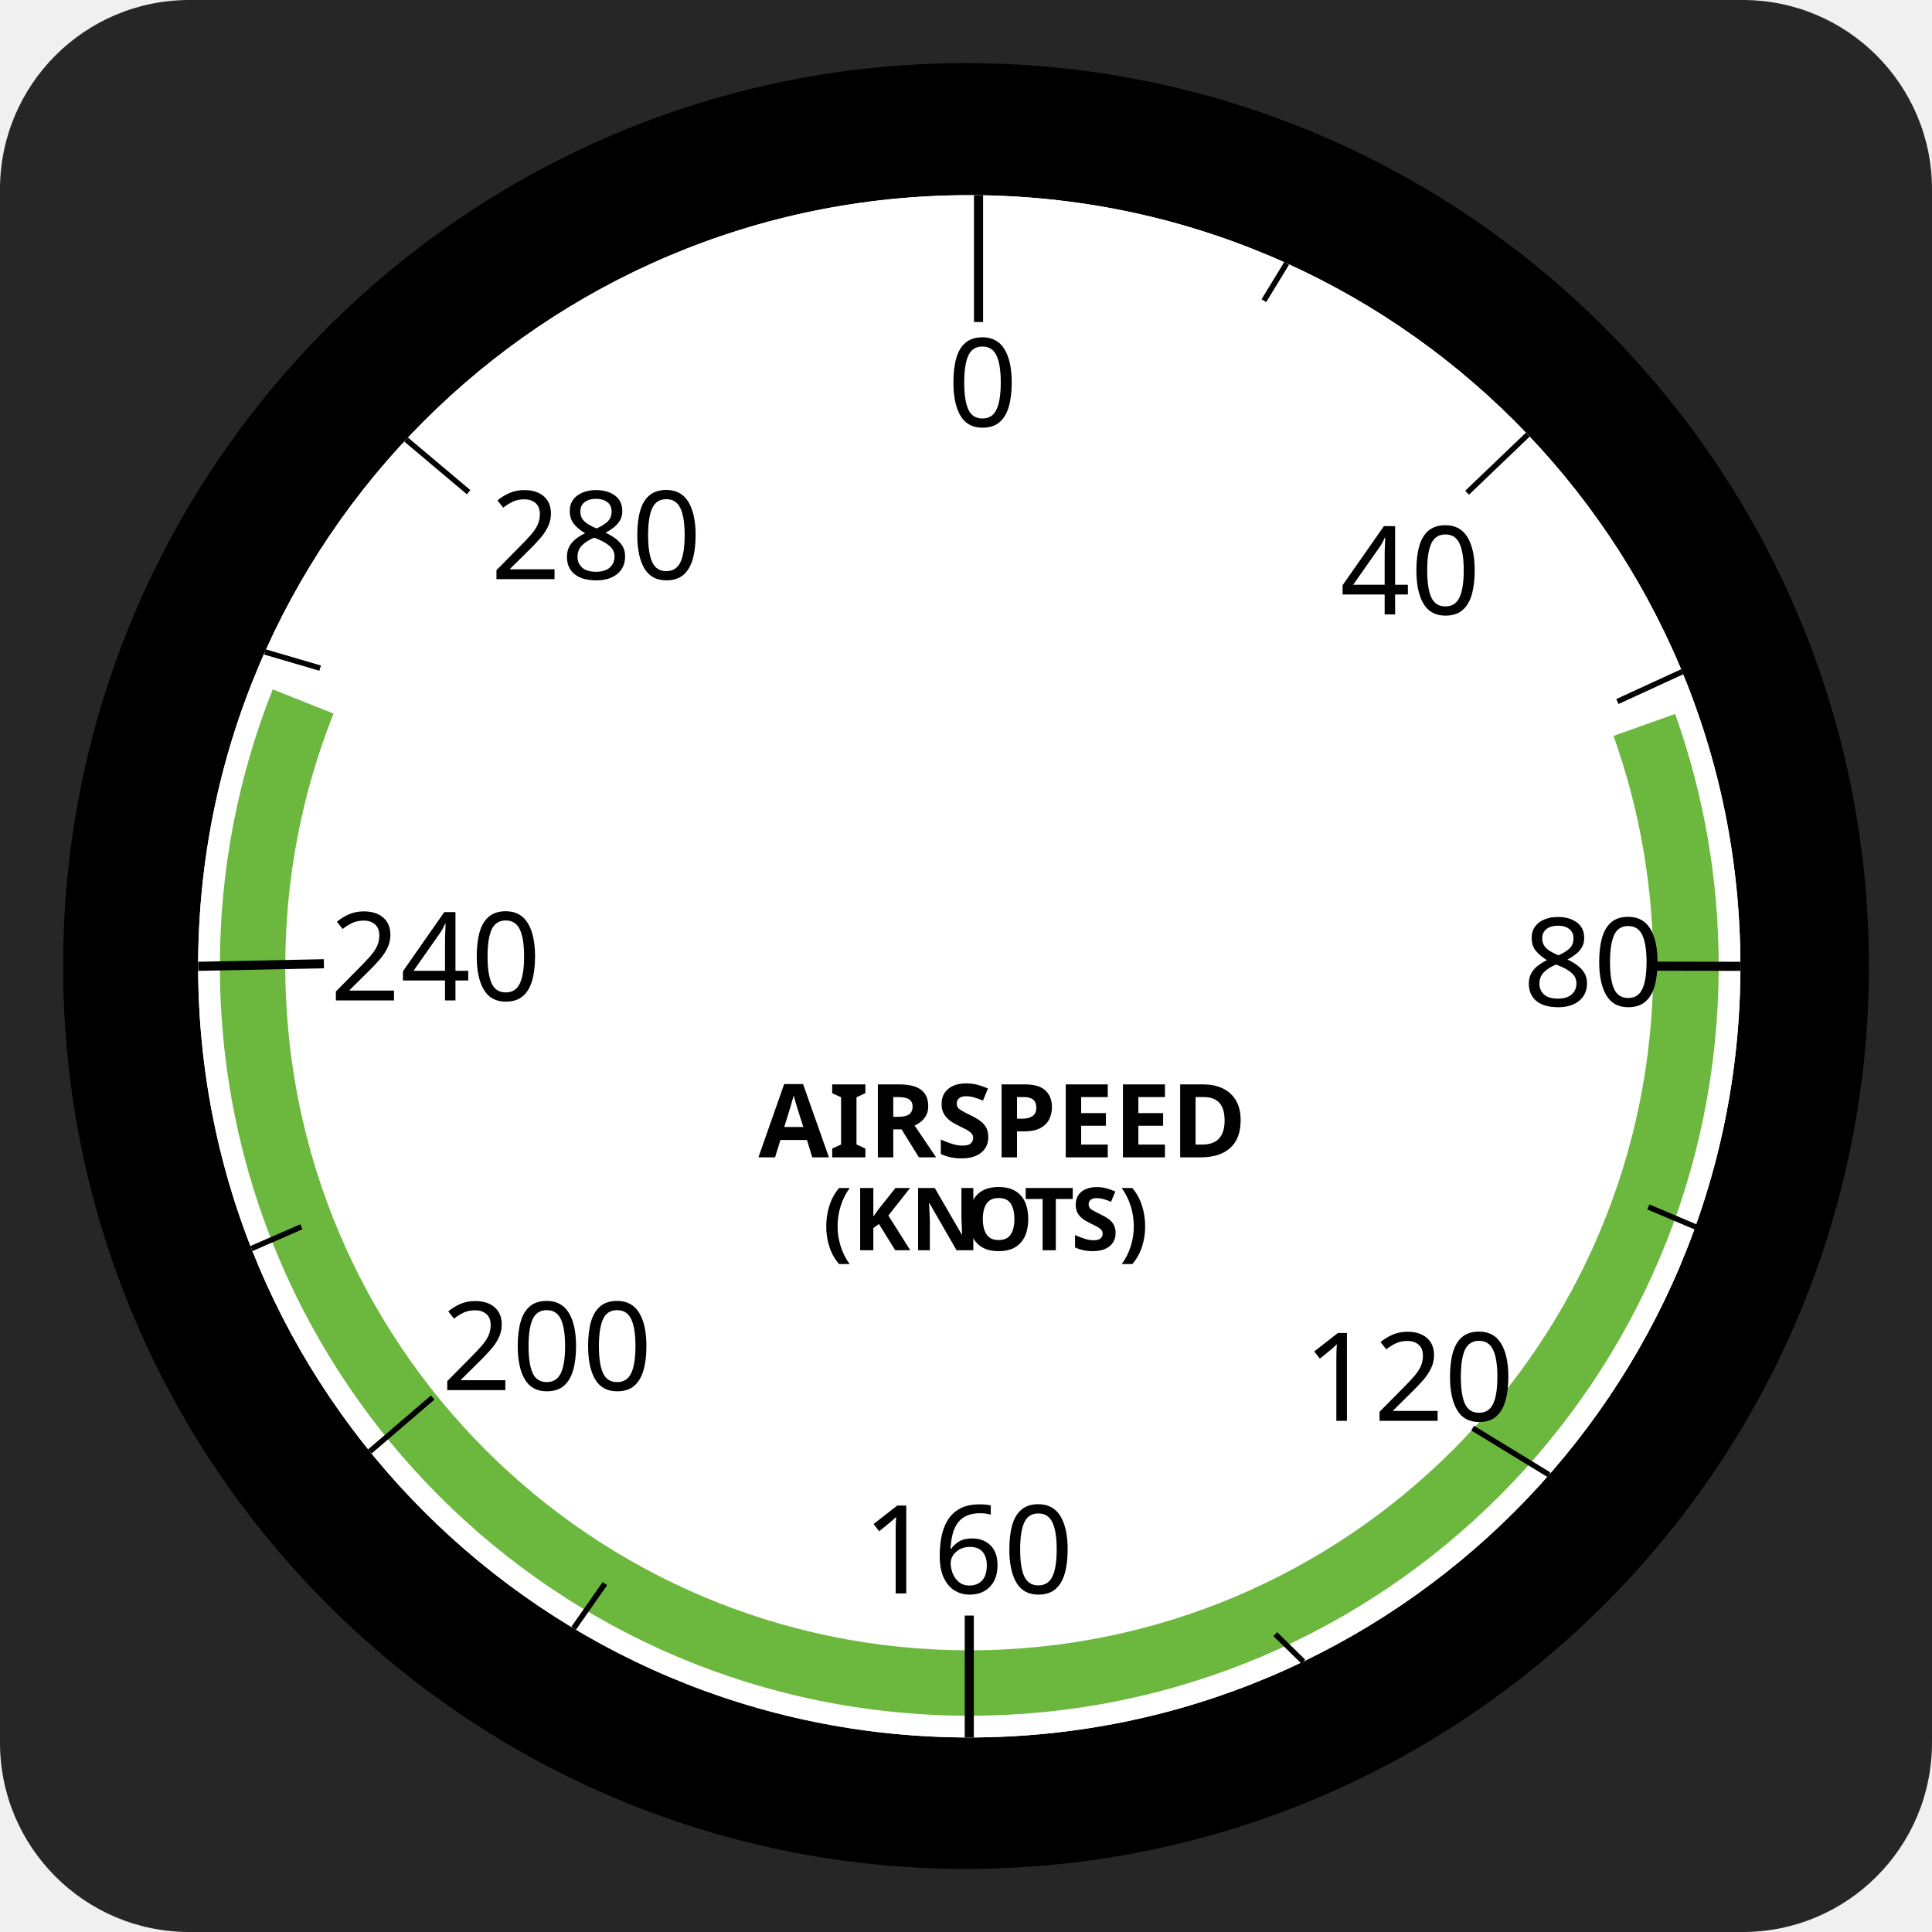
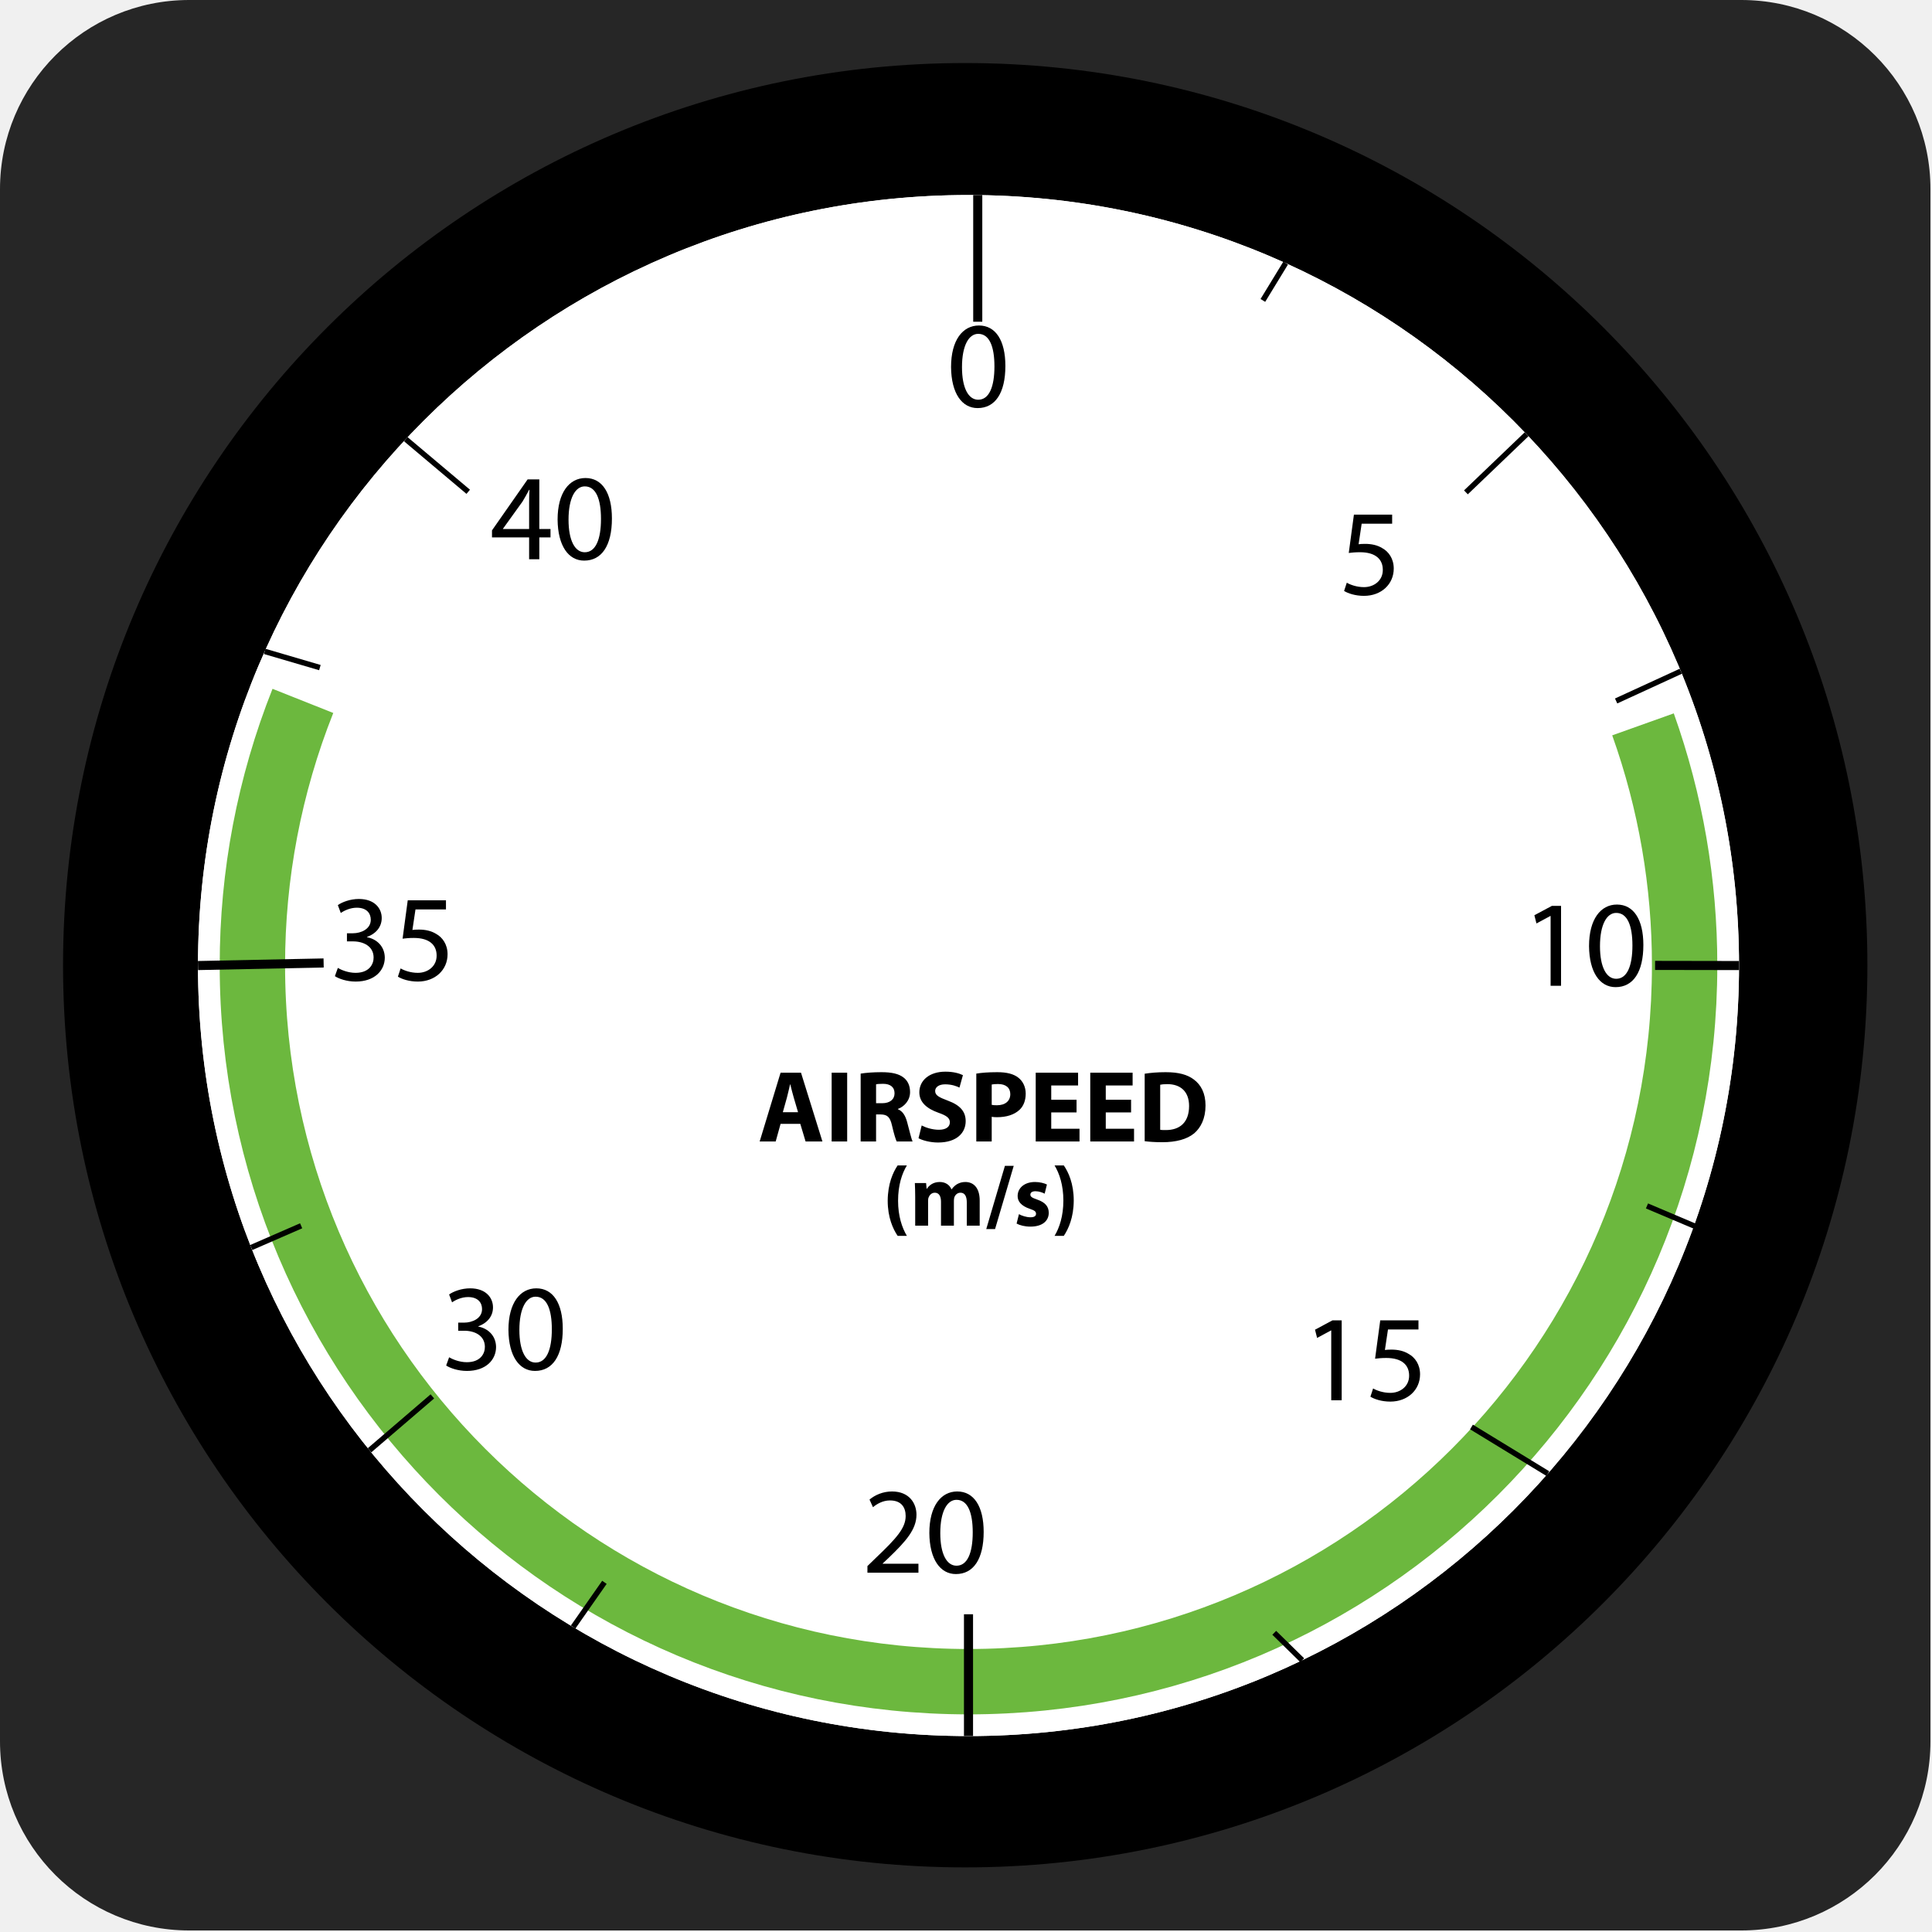
- <svg xmlns="http://www.w3.org/2000/svg" viewBox="0 0 1063.15 1063.15">
+ <svg xmlns="http://www.w3.org/2000/svg" width="1064" height="1064" viewBox="0 0 1064 1064" fill="none">
+   <g clip-path="url(#clip0)">
+     <path d="M958.98 0H104.17C46.639 0 0 46.639 0 104.17V958.98C0 1016.51 46.639 1063.15 104.17 1063.15H958.98C1016.51 1063.15 1063.15 1016.51 1063.15 958.98V104.17C1063.15 46.639 1016.51 0 958.98 0Z" fill="#262626" />
+     <path d="M531.57 1028.42C805.973 1028.42 1028.42 805.973 1028.42 531.57C1028.42 257.167 805.973 34.72 531.57 34.72C257.167 34.72 34.72 257.167 34.72 531.57C34.72 805.973 257.167 1028.42 531.57 1028.42Z" fill="black" />
+     <path d="M533.38 956.09C767.737 956.09 957.72 766.107 957.72 531.75C957.72 297.394 767.737 107.41 533.38 107.41C299.023 107.41 109.04 297.394 109.04 531.75C109.04 766.107 299.023 956.09 533.38 956.09Z" fill="white" />
+     <path d="M533.38 956.09C767.737 956.09 957.72 766.107 957.72 531.75C957.72 297.394 767.737 107.41 533.38 107.41C299.023 107.41 109.04 297.394 109.04 531.75C109.04 766.107 299.023 956.09 533.38 956.09Z" fill="white" />
+     <path d="M927.76 531.75C927.76 749.56 751.19 926.14 533.38 926.14C315.57 926.14 139 749.56 139 531.75" stroke="black" stroke-width="5" stroke-miterlimit="10" />
+     <path d="M904.84 398.92C920.058 441.55 927.812 486.485 927.76 531.75C927.76 749.56 751.19 926.14 533.38 926.14C315.57 926.14 139 749.56 139 531.75C138.94 481.842 148.378 432.379 166.81 386" stroke="#6CB83E" stroke-width="36" stroke-miterlimit="10" />
+     <path d="M538.47 107.41V177.19" stroke="black" stroke-width="5" stroke-miterlimit="10" />
+     <path d="M533.38 889.02V956.09" stroke="black" stroke-width="5" stroke-miterlimit="10" />
+     <path d="M957.72 531.75L911.49 531.67" stroke="black" stroke-width="5" stroke-miterlimit="10" />
+     <path d="M178.23 530.33L109.04 531.75" stroke="black" stroke-width="5" stroke-miterlimit="10" />
+     <path d="M840.72 239.17L807.32 271.15" stroke="black" stroke-width="3" stroke-miterlimit="10" />
+     <path d="M223.48 241.88L257.86 270.84" stroke="black" stroke-width="3" stroke-miterlimit="10" />
+     <path d="M852.41 811.54L810.38 785.87" stroke="black" stroke-width="3" stroke-miterlimit="10" />
+     <path d="M203.52 798.7L238.12 769.02" stroke="black" stroke-width="3" stroke-miterlimit="10" />
+     <path d="M708.03 144.91L695.49 165.45" stroke="black" stroke-width="3" stroke-miterlimit="10" />
+     <path d="M925.66 369.67L890.04 386.04" stroke="black" stroke-width="3" stroke-miterlimit="10" />
+     <path d="M934.68 675.85L907.03 664.14" stroke="black" stroke-width="3" stroke-miterlimit="10" />
+     <path d="M717.17 914.33L701.76 899.23" stroke="black" stroke-width="3" stroke-miterlimit="10" />
+     <path d="M315.65 896.04L332.87 871.43" stroke="black" stroke-width="3" stroke-miterlimit="10" />
+     <path d="M138.36 687.05L165.85 675.07" stroke="black" stroke-width="3" stroke-miterlimit="10" />
+     <path d="M145.79 358.75L176.17 367.66" stroke="black" stroke-width="3" stroke-miterlimit="10" />
+     <path d="M539.132 179.257C530.197 179.257 523.767 187.312 523.767 202.136C523.902 216.689 529.791 224.745 538.388 224.745C548.068 224.745 553.686 216.486 553.686 201.527C553.686 187.515 548.338 179.257 539.132 179.257ZM538.726 183.86C544.954 183.86 547.661 190.967 547.661 201.798C547.661 213.034 544.751 220.142 538.726 220.142C533.311 220.142 529.791 213.643 529.791 202.204C529.791 190.223 533.582 183.86 538.726 183.86Z" fill="black" />
+     <path d="M766.69 283.411H745.638L742.795 304.531C744.42 304.328 746.383 304.125 748.955 304.125C757.687 304.125 761.545 308.118 761.545 313.804C761.613 319.693 756.739 323.349 751.189 323.349C747.127 323.349 743.54 321.995 741.712 320.912L740.223 325.447C742.389 326.801 746.383 328.155 751.189 328.155C760.733 328.155 767.57 321.724 767.57 313.127C767.57 307.645 764.727 303.786 761.275 301.891C758.567 300.199 755.25 299.522 751.798 299.522C750.173 299.522 749.226 299.589 748.21 299.725L749.903 288.421H766.69V283.411Z" fill="black" />
+     <path d="M853.955 542.9H859.708V498.901H854.632L845.02 504.046L846.17 508.581L853.819 504.452H853.955V542.9ZM890.487 498.157C881.552 498.157 875.121 506.212 875.121 521.036C875.257 535.589 881.146 543.645 889.742 543.645C899.422 543.645 905.04 535.386 905.04 520.427C905.04 506.415 899.693 498.157 890.487 498.157ZM890.081 502.76C896.308 502.76 899.016 509.867 899.016 520.698C899.016 531.934 896.105 539.042 890.081 539.042C884.665 539.042 881.146 532.543 881.146 521.104C881.146 509.123 884.936 502.76 890.081 502.76Z" fill="black" />
+     <path d="M733.145 771.15H738.898V727.152H733.822L724.21 732.296L725.36 736.831L733.009 732.702H733.145V771.15ZM781.184 727.152H760.133L757.29 748.271C758.914 748.068 760.877 747.865 763.449 747.865C772.181 747.865 776.04 751.858 776.04 757.544C776.107 763.433 771.234 767.089 765.683 767.089C761.622 767.089 758.034 765.735 756.206 764.652L754.717 769.187C756.883 770.541 760.877 771.895 765.683 771.895C775.227 771.895 782.064 765.464 782.064 756.867C782.064 751.385 779.221 747.526 775.769 745.631C773.061 743.939 769.744 743.262 766.292 743.262C764.668 743.262 763.72 743.329 762.705 743.465L764.397 732.161H781.184V727.152Z" fill="black" />
+     <path d="M505.807 866.13V861.189H486.11V861.053L489.562 857.804C498.835 848.869 504.724 842.303 504.724 834.18C504.724 827.885 500.731 821.387 491.254 821.387C486.245 821.387 481.845 823.35 478.867 825.854L480.762 830.051C482.793 828.359 486.11 826.328 490.103 826.328C496.669 826.328 498.768 830.457 498.768 834.925C498.768 841.559 493.623 847.244 482.387 857.94L477.716 862.475V866.13H505.807ZM527.177 821.387C518.242 821.387 511.811 829.442 511.811 844.266C511.947 858.819 517.836 866.875 526.432 866.875C536.112 866.875 541.73 858.616 541.73 843.657C541.73 829.645 536.383 821.387 527.177 821.387ZM526.771 825.99C532.998 825.99 535.706 833.097 535.706 843.928C535.706 855.164 532.795 862.272 526.771 862.272C521.355 862.272 517.836 855.773 517.836 844.334C517.836 832.353 521.626 825.99 526.771 825.99Z" fill="black" />
+     <path d="M245.713 752.026C247.879 753.448 252.211 755.005 257.153 755.005C267.645 755.005 273.195 748.845 273.195 741.805C273.127 735.645 268.795 731.584 263.38 730.569V730.433C268.728 728.47 271.503 724.612 271.503 720.009C271.503 714.661 267.577 709.517 258.913 709.517C254.174 709.517 249.707 711.209 247.338 712.901L248.962 717.234C250.857 715.88 254.242 714.323 257.762 714.323C263.245 714.323 265.478 717.437 265.478 720.957C265.478 726.169 259.996 728.402 255.663 728.402H252.347V732.87H255.663C261.417 732.87 266.968 735.51 267.035 741.67C267.103 745.393 264.666 750.199 257.085 750.199C252.888 750.199 249.03 748.506 247.338 747.491L245.713 752.026ZM295.377 709.517C286.442 709.517 280.011 717.572 280.011 732.396C280.147 746.949 286.036 755.005 294.632 755.005C304.312 755.005 309.93 746.746 309.93 731.787C309.93 717.775 304.583 709.517 295.377 709.517ZM294.971 714.12C301.198 714.12 303.906 721.227 303.906 732.058C303.906 743.294 300.995 750.402 294.971 750.402C289.555 750.402 286.036 743.903 286.036 732.464C286.036 720.483 289.826 714.12 294.971 714.12Z" fill="black" />
+     <path d="M184.433 537.596C186.599 539.018 190.931 540.575 195.873 540.575C206.365 540.575 211.915 534.415 211.915 527.375C211.847 521.215 207.515 517.154 202.1 516.138V516.003C207.448 514.04 210.223 510.182 210.223 505.579C210.223 500.231 206.297 495.087 197.632 495.087C192.894 495.087 188.427 496.779 186.058 498.471L187.682 502.804C189.577 501.45 192.962 499.893 196.482 499.893C201.965 499.893 204.198 503.007 204.198 506.527C204.198 511.739 198.716 513.972 194.383 513.972H191.067V518.44H194.383C200.137 518.44 205.688 521.08 205.755 527.24C205.823 530.963 203.386 535.769 195.805 535.769C191.608 535.769 187.75 534.076 186.058 533.061L184.433 537.596ZM245.604 495.831H224.552L221.71 516.951C223.334 516.748 225.297 516.545 227.869 516.545C236.601 516.545 240.46 520.538 240.46 526.224C240.527 532.113 235.654 535.769 230.103 535.769C226.042 535.769 222.454 534.415 220.626 533.332L219.137 537.867C221.303 539.221 225.297 540.575 230.103 540.575C239.647 540.575 246.484 534.144 246.484 525.547C246.484 520.065 243.641 516.206 240.189 514.311C237.481 512.619 234.164 511.942 230.712 511.942C229.088 511.942 228.14 512.009 227.125 512.145L228.817 500.841H245.604V495.831Z" fill="black" />
+     <path d="M297.016 308V295.951H303.176V291.348H297.016V264.001H290.585L270.955 292.093V295.951H291.398V308H297.016ZM276.98 291.348V291.213L287.742 276.253C288.961 274.223 290.044 272.327 291.398 269.755H291.601C291.465 272.057 291.398 274.358 291.398 276.66V291.348H276.98ZM322.447 263.257C313.512 263.257 307.081 271.312 307.081 286.136C307.217 300.689 313.106 308.745 321.702 308.745C331.382 308.745 337 300.486 337 285.527C337 271.515 331.653 263.257 322.447 263.257ZM322.041 267.86C328.268 267.86 330.976 274.967 330.976 285.798C330.976 297.034 328.065 304.142 322.041 304.142C316.625 304.142 313.106 297.643 313.106 286.204C313.106 274.223 316.896 267.86 322.041 267.86Z" fill="black" />
+     <path d="M440.738 618.924L443.661 628.65H452.937L441.131 590.758H429.887L418.362 628.65H427.189L429.887 618.924H440.738ZM431.124 612.515L433.373 604.475C433.991 602.283 434.553 599.416 435.116 597.167H435.228C435.79 599.416 436.465 602.227 437.139 604.475L439.501 612.515H431.124ZM458.011 590.758V628.65H466.557V590.758H458.011ZM473.986 628.65H482.476V613.752H485.006C488.547 613.808 490.178 615.045 491.246 619.823C492.314 624.49 493.27 627.526 493.832 628.65H502.602C501.872 627.188 500.747 622.241 499.566 617.912C498.611 614.426 497.149 611.953 494.507 610.885V610.716C497.767 609.535 501.197 606.218 501.197 601.44C501.197 597.954 499.96 595.255 497.655 593.456C494.956 591.32 491.021 590.477 485.399 590.477C480.789 590.477 476.741 590.814 473.986 591.264V628.65ZM482.476 597.167C483.094 596.998 484.275 596.886 486.355 596.886C490.29 596.886 492.651 598.685 492.651 602.114C492.651 605.431 490.122 607.568 485.849 607.568H482.476V597.167ZM505.85 626.851C507.987 628.032 512.259 629.212 516.588 629.212C526.989 629.212 531.824 623.815 531.824 617.462C531.824 612.121 528.732 608.636 522.042 606.162C517.094 604.307 515.014 603.239 515.014 600.821C515.014 598.91 516.813 597.167 520.524 597.167C524.178 597.167 526.933 598.235 528.395 598.966L530.306 592.107C528.057 591.039 524.965 590.196 520.636 590.196C511.753 590.196 506.3 595.087 506.3 601.552C506.3 607.062 510.46 610.547 516.757 612.796C521.311 614.37 523.11 615.719 523.11 618.081C523.11 620.554 521.03 622.185 517.094 622.185C513.44 622.185 509.842 621.004 507.593 619.823L505.85 626.851ZM537.673 628.65H546.162V615.045C546.949 615.213 547.961 615.27 549.086 615.27C554.146 615.27 558.475 613.977 561.398 611.278C563.703 609.198 564.884 605.993 564.884 602.283C564.884 598.572 563.309 595.424 560.836 593.513C558.306 591.489 554.539 590.477 549.254 590.477C544.026 590.477 540.315 590.814 537.673 591.264V628.65ZM546.162 597.279C546.781 597.111 547.961 596.998 549.648 596.998C553.977 596.998 556.394 599.078 556.394 602.564C556.394 606.387 553.583 608.692 549.03 608.692C547.736 608.692 546.893 608.636 546.162 608.467V597.279ZM592.884 605.656H578.942V597.785H593.728V590.758H570.396V628.65H594.515V621.623H578.942V612.627H592.884V605.656ZM622.916 605.656H608.973V597.785H623.759V590.758H600.428V628.65H624.546V621.623H608.973V612.627H622.916V605.656ZM630.403 628.481C632.483 628.762 635.688 629.044 640.129 629.044C647.55 629.044 653.678 627.469 657.67 624.152C661.268 621.06 663.91 616.057 663.91 608.804C663.91 602.114 661.437 597.448 657.501 594.524C653.903 591.826 649.181 590.477 641.928 590.477C637.656 590.477 633.551 590.814 630.403 591.32V628.481ZM638.949 597.392C639.679 597.223 640.973 597.054 642.828 597.054C650.249 597.054 654.859 601.215 654.859 609.085C654.859 618.137 649.743 622.41 641.928 622.353C640.916 622.353 639.679 622.353 638.949 622.185V597.392Z" fill="black" />
+     <path d="M494.352 641.832C491.808 645.576 488.928 651.912 488.88 661.272C488.88 670.488 491.808 676.872 494.352 680.616H499.44C496.752 676.104 494.592 669.72 494.592 661.272C494.592 652.68 496.752 646.248 499.44 641.832H494.352ZM504.022 675H511.126V661.32C511.126 660.696 511.174 660.024 511.414 659.448C511.846 658.296 512.95 656.856 514.822 656.856C517.174 656.856 518.23 658.872 518.23 661.8V675H525.334V661.272C525.334 660.648 525.43 659.928 525.574 659.4C526.102 658.008 527.254 656.856 528.982 656.856C531.334 656.856 532.438 658.824 532.438 662.232V675H539.542V661.176C539.542 654.12 536.134 650.952 531.622 650.952C529.894 650.952 528.454 651.384 527.158 652.104C526.006 652.776 524.998 653.736 524.086 654.984H523.99C522.982 652.536 520.63 650.952 517.558 650.952C513.574 650.952 511.462 653.16 510.454 654.696H510.31L510.022 651.528H503.83C503.926 653.64 504.022 656.088 504.022 659.016V675ZM548.007 676.872L558.279 642.072H553.431L543.159 676.872H548.007ZM559.865 673.848C561.641 674.808 564.377 675.528 567.449 675.528C574.169 675.528 577.577 672.312 577.577 667.896C577.529 664.488 575.705 662.184 571.241 660.648C568.361 659.64 567.449 659.064 567.449 657.912C567.449 656.76 568.457 656.04 570.233 656.04C572.201 656.04 574.265 656.808 575.321 657.384L576.569 652.344C575.129 651.624 572.729 650.952 569.993 650.952C564.185 650.952 560.441 654.264 560.441 658.68C560.393 661.464 562.265 664.104 567.161 665.736C569.849 666.648 570.569 667.224 570.569 668.472C570.569 669.672 569.657 670.392 567.449 670.392C565.289 670.392 562.505 669.48 561.161 668.664L559.865 673.848ZM585.862 680.616C588.406 676.824 591.286 670.536 591.334 661.224C591.334 651.816 588.406 645.528 585.862 641.832H580.774C583.462 646.296 585.622 652.68 585.622 661.176C585.622 669.672 583.462 676.152 580.774 680.616H585.862Z" fill="black" />
+   </g>
  <defs>
-     <style>.cls-1{fill:#fff;}.cls-2{fill:#262626;}.cls-3{clip-path:url(#clip-path);}.cls-4,.cls-5,.cls-6{fill:none;stroke-miterlimit:10;}.cls-4,.cls-6{stroke:#000;}.cls-4{stroke-width:5px;}.cls-5{stroke:#6cb83e;stroke-width:36px;}.cls-6{stroke-width:3px;}.cls-7{font-size:67.69px;font-family:MyriadPro-Regular, Myriad Pro;}.cls-8{font-size:56.22px;}.cls-8,.cls-9{font-family:MyriadPro-Bold, Myriad Pro;font-weight:700;}.cls-9{font-size:48px;}.cls-10{letter-spacing:-0.03em;}.cls-11{letter-spacing:-0.01em;}.cls-12{letter-spacing:0em;}</style>
-     <clipPath id="clip-path">
-       <circle class="cls-1" cx="533.38" cy="531.75" r="424.34" />
+     <clipPath id="clip0">
+       <rect width="1063.15" height="1063.15" fill="white" />
    </clipPath>
  </defs>
-   <g id="Layer_2" data-name="Layer 2">
-     <g id="Layer_1-2" data-name="Layer 1">
-       <g id="INDIKATOR_1" data-name="INDIKATOR 1">
-         <rect class="cls-2" width="1063.15" height="1063.15" rx="104.17" />
-         <circle cx="531.57" cy="531.57" r="496.85" />
-         <circle class="cls-1" cx="533.38" cy="531.75" r="424.34" />
-         <circle class="cls-1" cx="533.38" cy="531.75" r="424.34" />
-         <g class="cls-3">
-           <path class="cls-4" d="M927.76,531.75c0,217.81-176.57,394.39-394.38,394.39S139,749.56,139,531.75" />
-           <path class="cls-5" d="M904.84,398.92a393.75,393.75,0,0,1,22.92,132.83c0,217.81-176.57,394.39-394.38,394.39S139,749.56,139,531.75A393.36,393.36,0,0,1,166.81,386" />
-         </g>
-         <line class="cls-4" x1="538.47" y1="107.41" x2="538.47" y2="177.19" />
-         <line class="cls-4" x1="533.38" y1="889.02" x2="533.38" y2="956.09" />
-         <line class="cls-4" x1="957.72" y1="531.75" x2="911.49" y2="531.67" />
-         <line class="cls-4" x1="178.23" y1="530.33" x2="109.04" y2="531.75" />
-         <line class="cls-6" x1="840.72" y1="239.17" x2="807.32" y2="271.15" />
-         <line class="cls-6" x1="223.48" y1="241.88" x2="257.86" y2="270.84" />
-         <line class="cls-6" x1="852.41" y1="811.54" x2="810.38" y2="785.87" />
-         <line class="cls-6" x1="203.52" y1="798.7" x2="238.12" y2="769.02" />
-         <line class="cls-6" x1="708.03" y1="144.91" x2="695.49" y2="165.45" />
-         <line class="cls-6" x1="925.66" y1="369.67" x2="890.04" y2="386.04" />
-         <line class="cls-6" x1="934.68" y1="675.85" x2="907.03" y2="664.14" />
-         <line class="cls-6" x1="717.17" y1="914.33" x2="701.76" y2="899.23" />
-         <line class="cls-6" x1="315.65" y1="896.04" x2="332.87" y2="871.43" />
-         <line class="cls-6" x1="138.36" y1="687.05" x2="165.85" y2="675.07" />
-         <line class="cls-6" x1="145.79" y1="358.75" x2="176.17" y2="367.66" />
-         <text class="cls-7" transform="translate(521.33 234.69)">0</text>
-         <text class="cls-7" transform="translate(737.38 338.1)">40</text>
-         <text class="cls-7" transform="translate(837.98 553.59)">80</text>
-         <text class="cls-7" transform="translate(717.17 781.84)">120</text>
-         <text class="cls-7" transform="translate(474.67 876.82)">160</text>
-         <text class="cls-7" transform="translate(242.87 764.95)">200</text>
-         <text class="cls-7" transform="translate(181.59 550.52)">240</text>
-         <text class="cls-7" transform="translate(269.94 318.69)">280</text>
-         <text class="cls-8" transform="translate(417.35 636.87)">AIRSPEED</text>
-         <text class="cls-9" transform="translate(452.75 688)">(KN<tspan class="cls-10" x="77.66" y="0">O</tspan>
-           <tspan class="cls-11" x="110.73" y="0">T</tspan>
-           <tspan class="cls-12" x="136.61" y="0">S)</tspan>
-         </text>
-       </g>
-     </g>
-   </g>
</svg>
